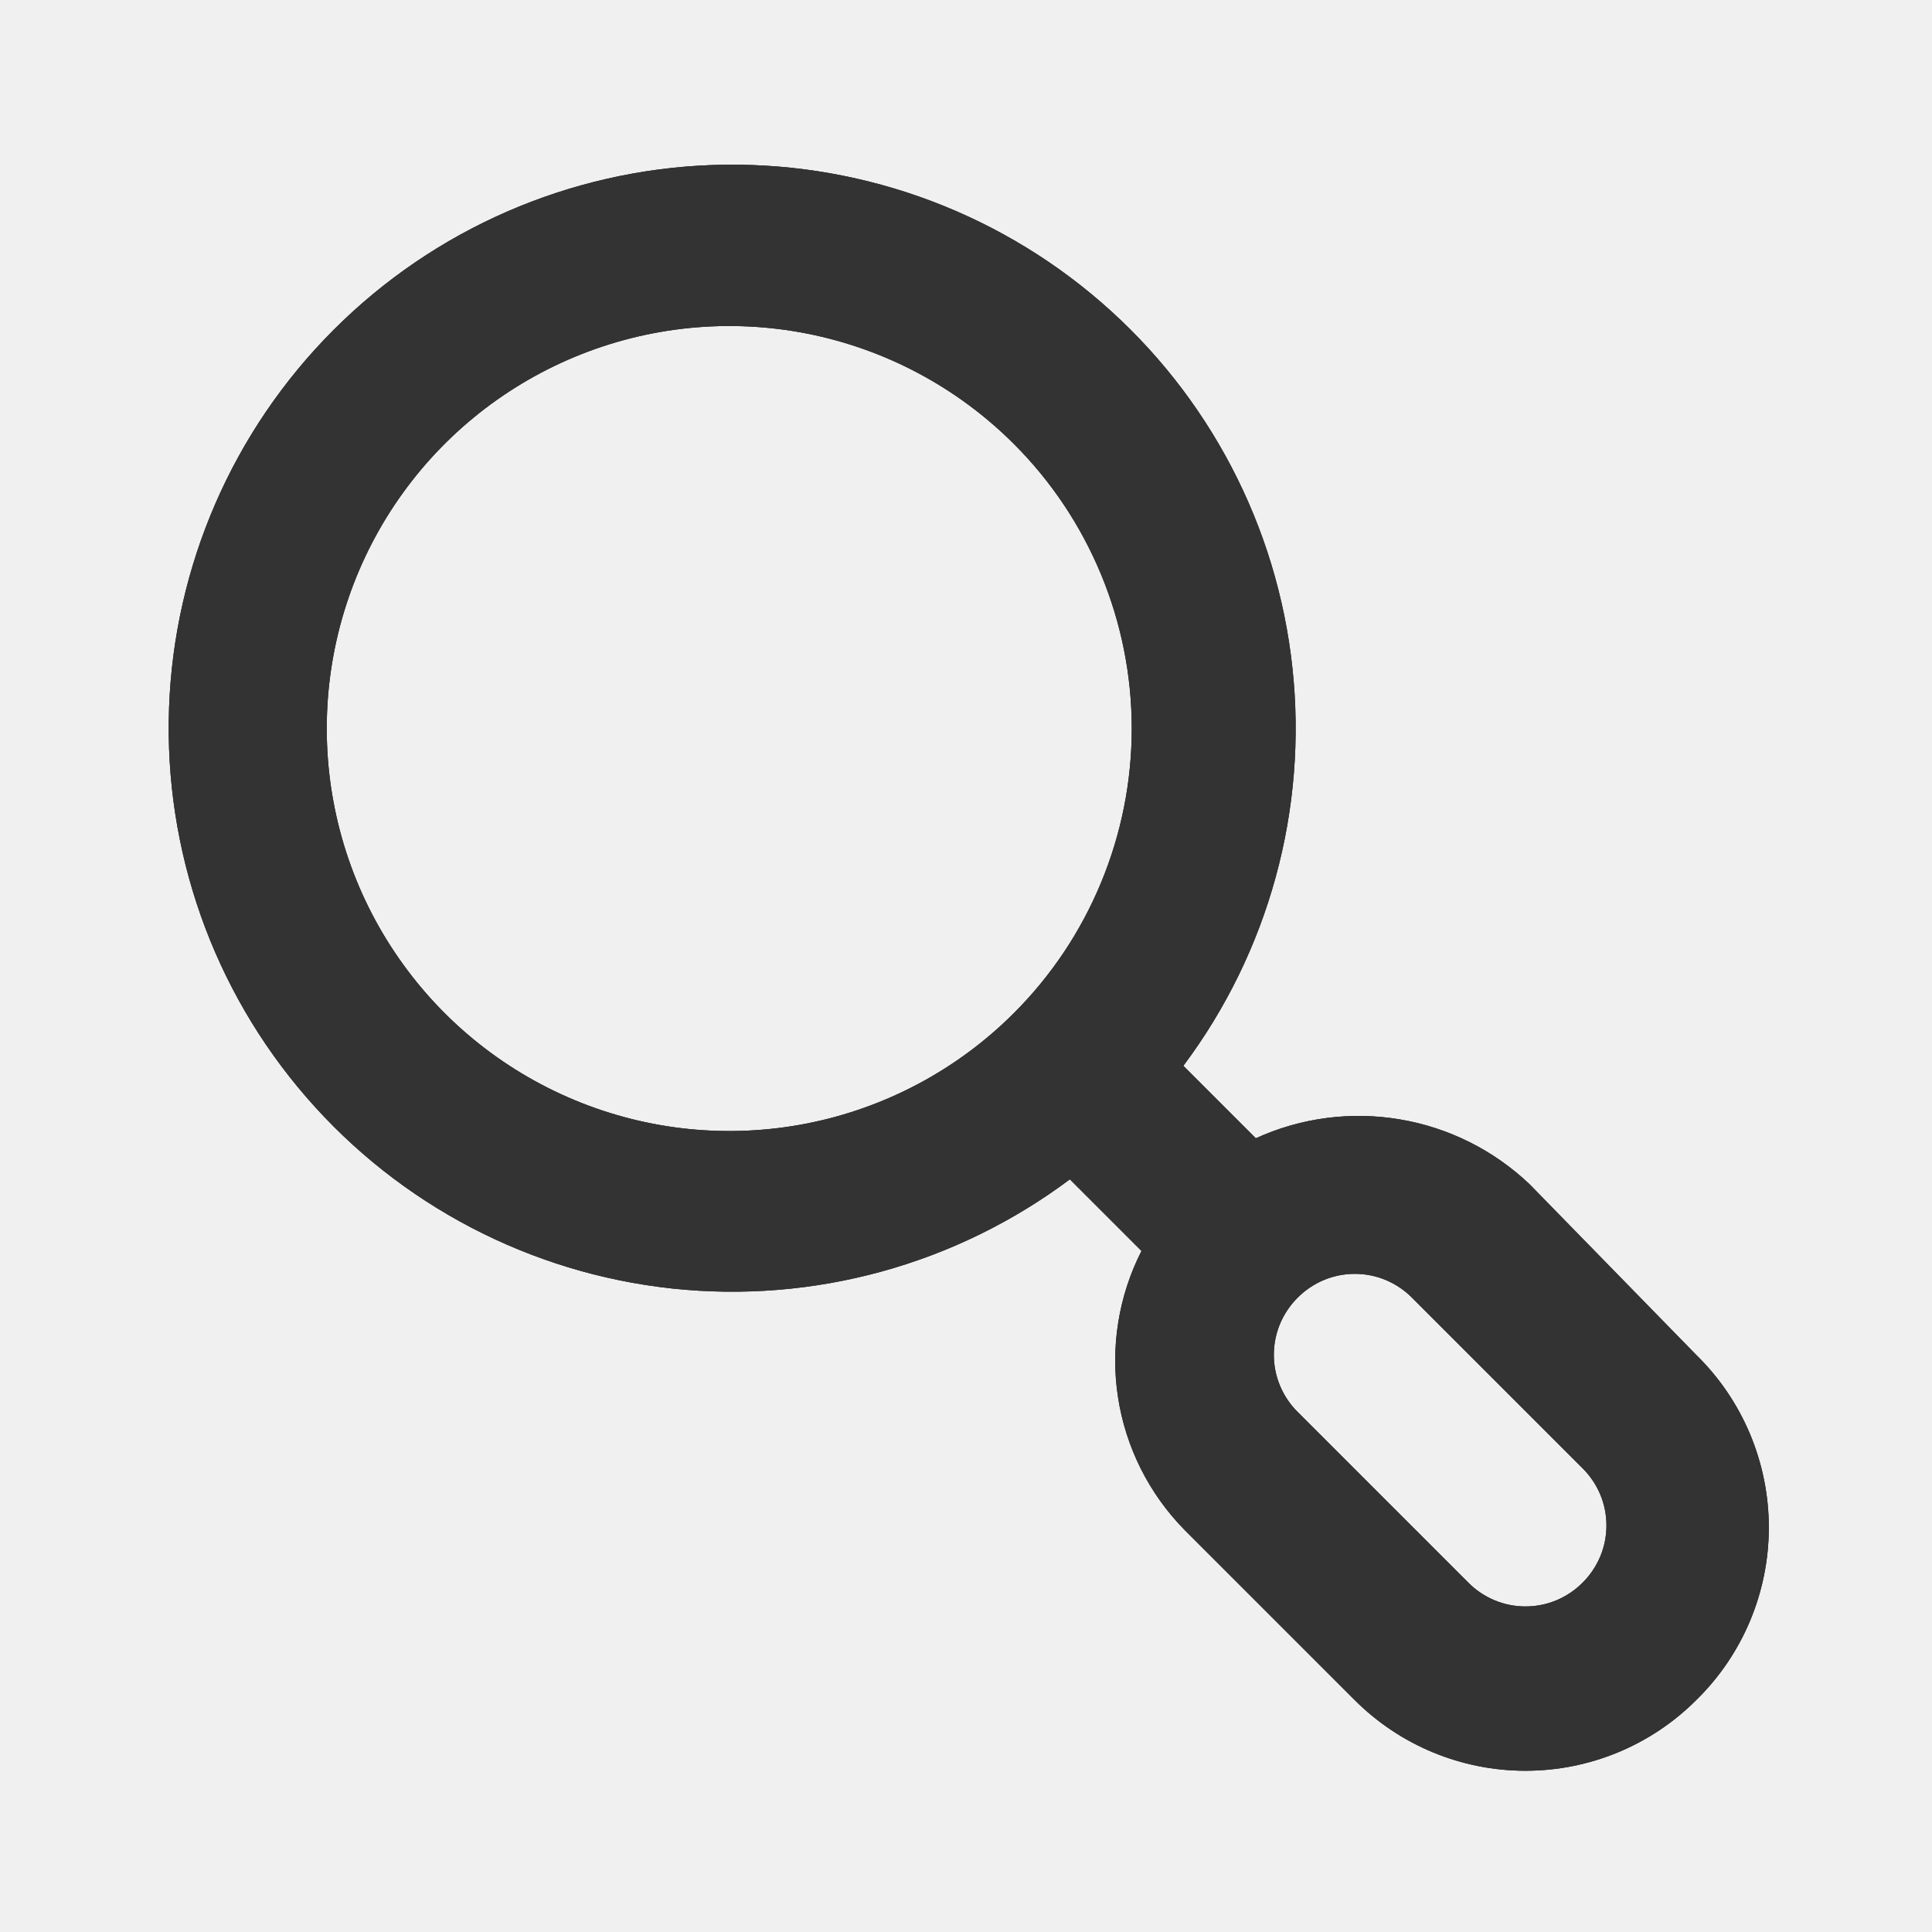
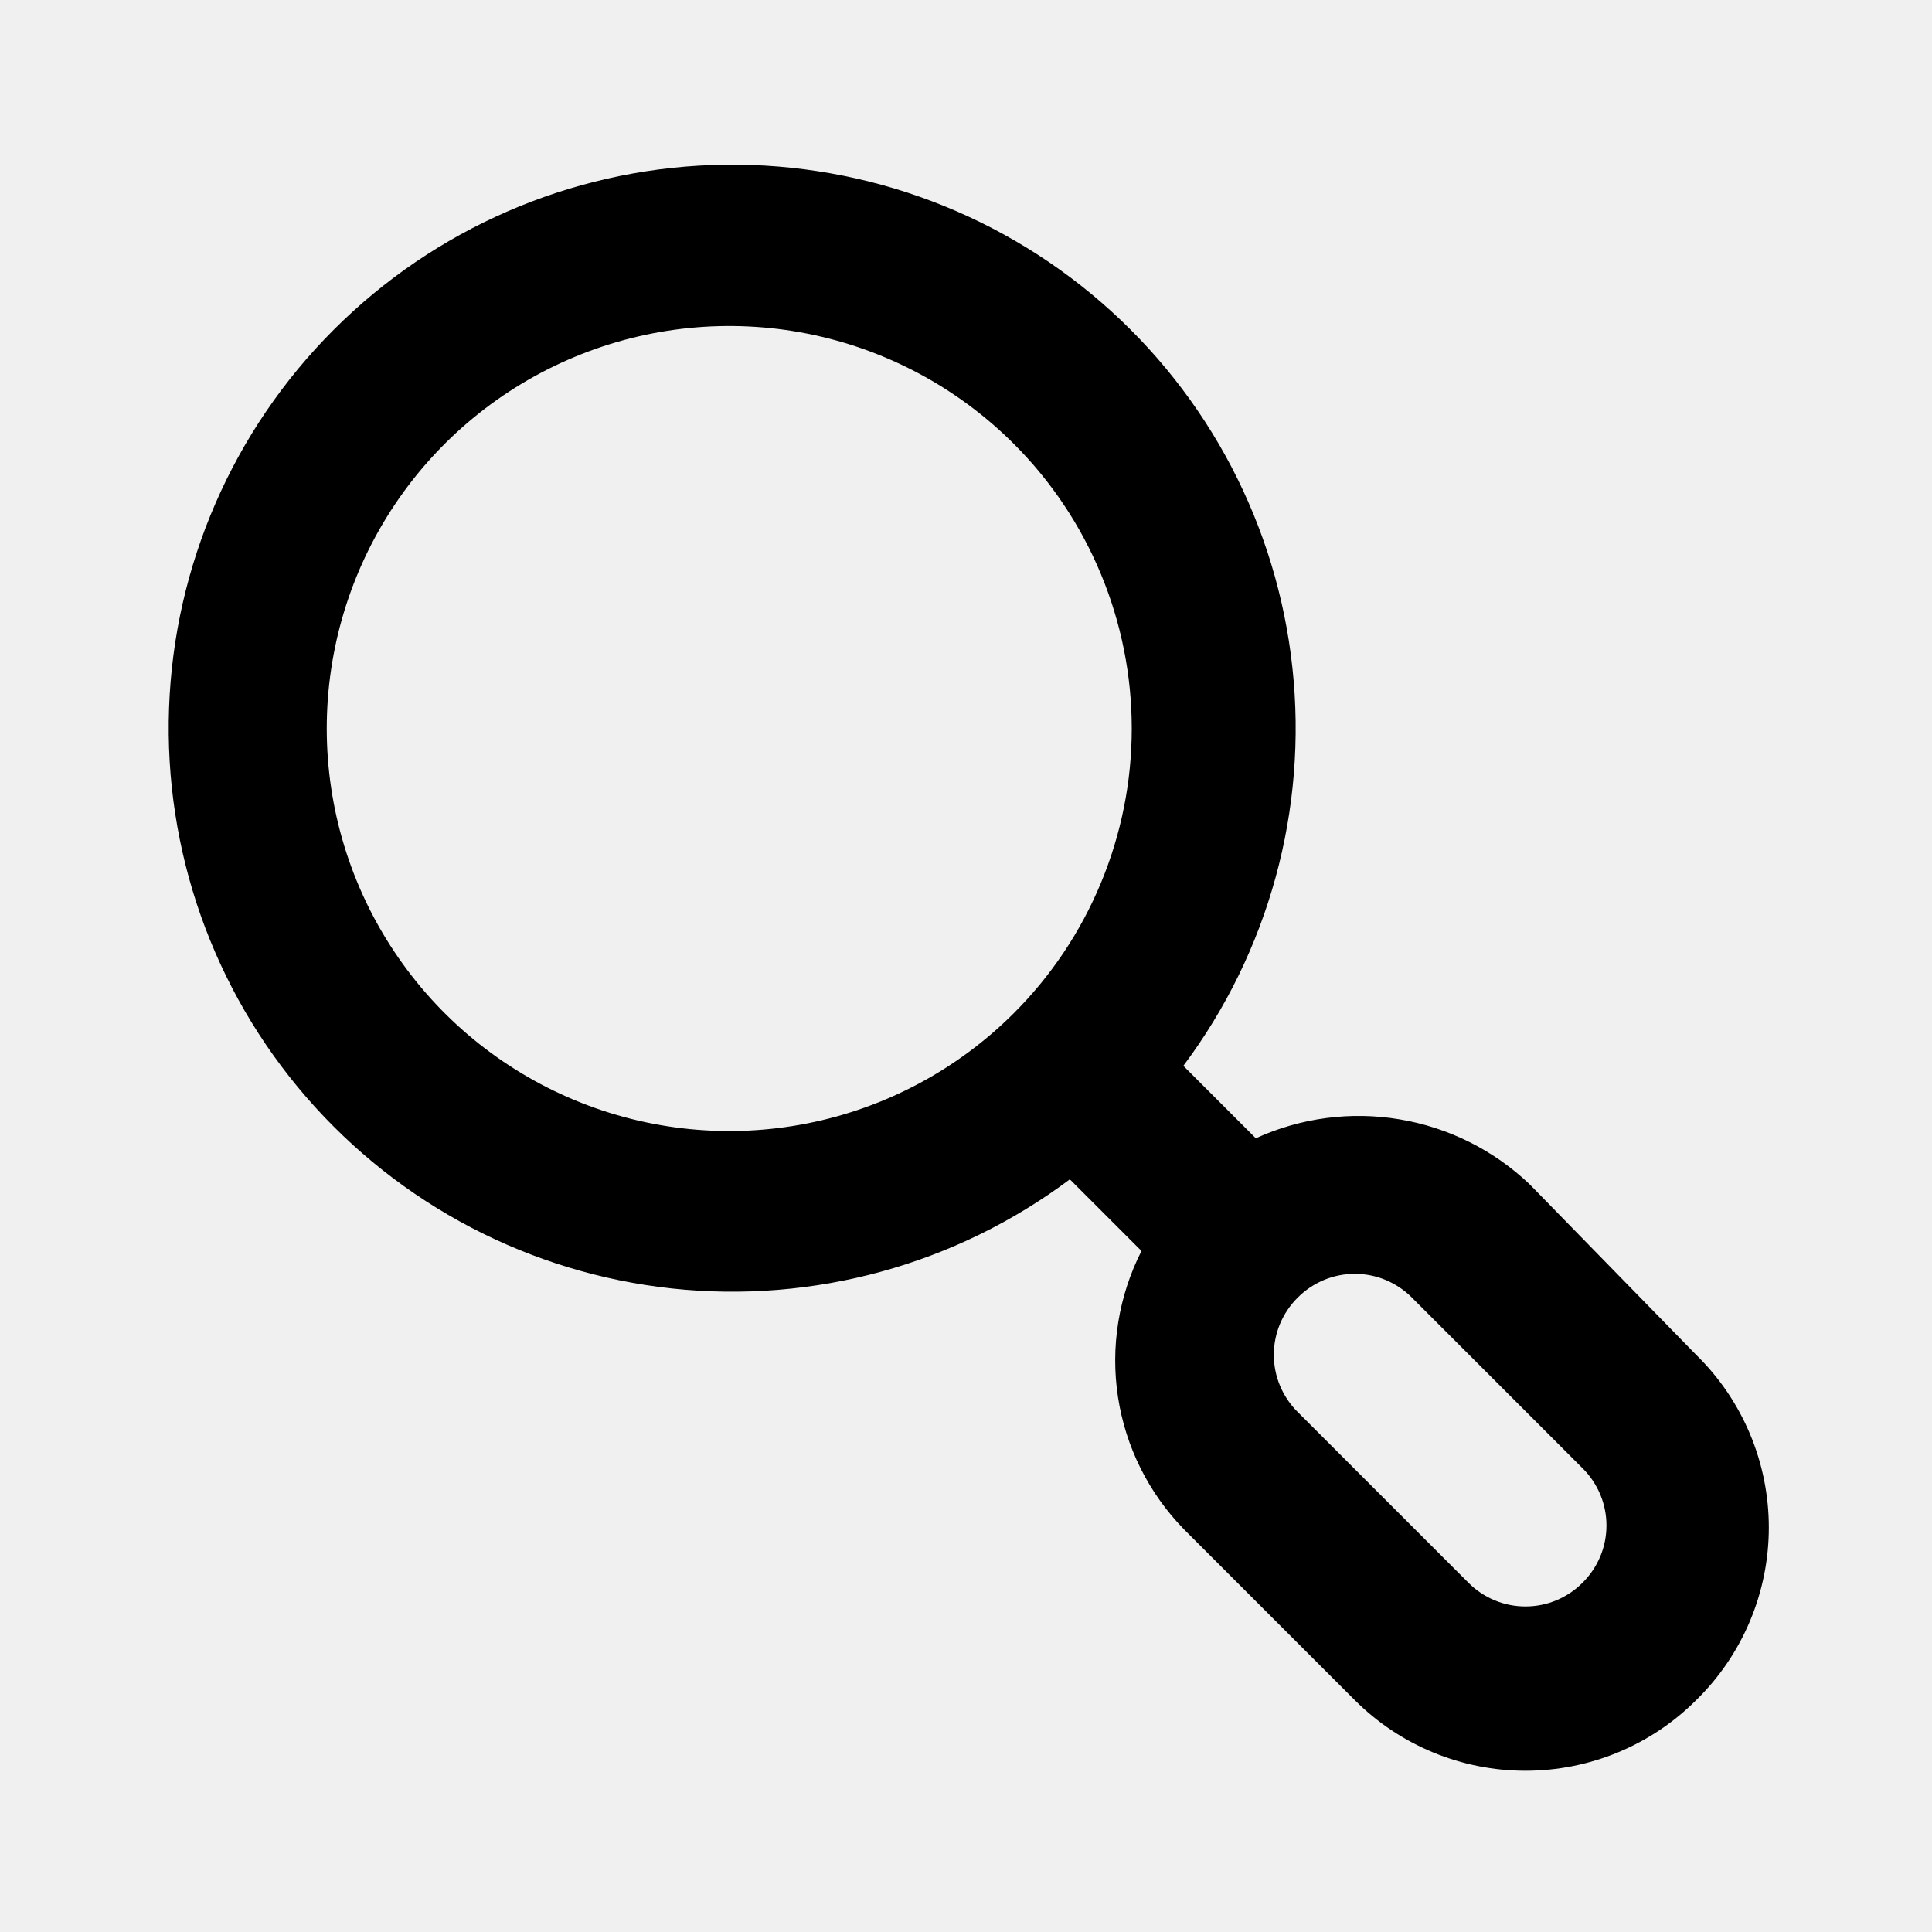
<svg xmlns="http://www.w3.org/2000/svg" aria-hidden="true" focusable="false" viewBox="0 0 24 24" fill="none">
-   <g id="User Interface / Research">
-     <g id="Vector">
+   <g>
+     <g>
      <path d="M21.07 16.83L19 14.71C18.555 14.287 17.993 14.006 17.387 13.905C16.781 13.803 16.159 13.885 15.6 14.14L14.7 13.24C15.761 11.823 16.245 10.057 16.055 8.297C15.866 6.537 15.017 4.914 13.679 3.755C12.342 2.596 10.614 1.987 8.846 2.05C7.077 2.113 5.398 2.844 4.146 4.096C2.894 5.348 2.163 7.027 2.1 8.796C2.037 10.565 2.646 12.292 3.805 13.629C4.964 14.967 6.587 15.816 8.347 16.006C10.107 16.195 11.873 15.711 13.29 14.65L14.18 15.54C13.895 16.1 13.793 16.735 13.888 17.355C13.983 17.976 14.271 18.551 14.71 19L16.83 21.12C17.392 21.682 18.155 21.997 18.95 21.997C19.745 21.997 20.508 21.682 21.07 21.12C21.356 20.841 21.583 20.507 21.738 20.139C21.893 19.77 21.973 19.375 21.973 18.975C21.973 18.575 21.893 18.18 21.738 17.811C21.583 17.443 21.356 17.109 21.07 16.83V16.83ZM12.59 12.59C11.89 13.288 10.999 13.763 10.03 13.955C9.06 14.147 8.056 14.047 7.143 13.668C6.23 13.289 5.45 12.649 4.901 11.826C4.352 11.005 4.059 10.038 4.059 9.05C4.059 8.062 4.352 7.095 4.901 6.273C5.45 5.451 6.23 4.811 7.143 4.432C8.056 4.053 9.06 3.953 10.03 4.145C10.999 4.337 11.89 4.812 12.59 5.51C13.056 5.974 13.425 6.526 13.677 7.134C13.929 7.741 14.059 8.392 14.059 9.05C14.059 9.708 13.929 10.359 13.677 10.966C13.425 11.574 13.056 12.126 12.59 12.59V12.59ZM19.66 19.66C19.567 19.754 19.456 19.828 19.335 19.879C19.213 19.93 19.082 19.956 18.95 19.956C18.818 19.956 18.687 19.93 18.565 19.879C18.444 19.828 18.333 19.754 18.24 19.66L16.12 17.54C16.026 17.447 15.952 17.336 15.901 17.215C15.85 17.093 15.824 16.962 15.824 16.83C15.824 16.698 15.85 16.567 15.901 16.445C15.952 16.324 16.026 16.213 16.12 16.12C16.213 16.026 16.324 15.952 16.445 15.901C16.567 15.85 16.698 15.824 16.83 15.824C16.962 15.824 17.093 15.85 17.215 15.901C17.336 15.952 17.447 16.026 17.54 16.12L19.66 18.24C19.754 18.333 19.828 18.444 19.879 18.565C19.93 18.687 19.956 18.818 19.956 18.95C19.956 19.082 19.93 19.213 19.879 19.335C19.828 19.456 19.754 19.567 19.66 19.66V19.66Z" fill="currentColor" />
-       <path d="M21.07 16.83L19 14.71C18.555 14.287 17.993 14.006 17.387 13.905C16.781 13.803 16.159 13.885 15.6 14.14L14.7 13.24C15.761 11.823 16.245 10.057 16.055 8.297C15.866 6.537 15.017 4.914 13.679 3.755C12.342 2.596 10.614 1.987 8.846 2.05C7.077 2.113 5.398 2.844 4.146 4.096C2.894 5.348 2.163 7.027 2.1 8.796C2.037 10.565 2.646 12.292 3.805 13.629C4.964 14.967 6.587 15.816 8.347 16.006C10.107 16.195 11.873 15.711 13.29 14.65L14.18 15.54C13.895 16.1 13.793 16.735 13.888 17.355C13.983 17.976 14.271 18.551 14.71 19L16.83 21.12C17.392 21.682 18.155 21.997 18.95 21.997C19.745 21.997 20.508 21.682 21.07 21.12C21.356 20.841 21.583 20.507 21.738 20.139C21.893 19.77 21.973 19.375 21.973 18.975C21.973 18.575 21.893 18.18 21.738 17.811C21.583 17.443 21.356 17.109 21.07 16.83V16.83ZM12.59 12.59C11.89 13.288 10.999 13.763 10.03 13.955C9.06 14.147 8.056 14.047 7.143 13.668C6.23 13.289 5.45 12.649 4.901 11.826C4.352 11.005 4.059 10.038 4.059 9.05C4.059 8.062 4.352 7.095 4.901 6.273C5.45 5.451 6.23 4.811 7.143 4.432C8.056 4.053 9.06 3.953 10.03 4.145C10.999 4.337 11.89 4.812 12.59 5.51C13.056 5.974 13.425 6.526 13.677 7.134C13.929 7.741 14.059 8.392 14.059 9.05C14.059 9.708 13.929 10.359 13.677 10.966C13.425 11.574 13.056 12.126 12.59 12.59V12.59ZM19.66 19.66C19.567 19.754 19.456 19.828 19.335 19.879C19.213 19.93 19.082 19.956 18.95 19.956C18.818 19.956 18.687 19.93 18.565 19.879C18.444 19.828 18.333 19.754 18.24 19.66L16.12 17.54C16.026 17.447 15.952 17.336 15.901 17.215C15.85 17.093 15.824 16.962 15.824 16.83C15.824 16.698 15.85 16.567 15.901 16.445C15.952 16.324 16.026 16.213 16.12 16.12C16.213 16.026 16.324 15.952 16.445 15.901C16.567 15.85 16.698 15.824 16.83 15.824C16.962 15.824 17.093 15.85 17.215 15.901C17.336 15.952 17.447 16.026 17.54 16.12L19.66 18.24C19.754 18.333 19.828 18.444 19.879 18.565C19.93 18.687 19.956 18.818 19.956 18.95C19.956 19.082 19.93 19.213 19.879 19.335C19.828 19.456 19.754 19.567 19.66 19.66V19.66Z" fill="black" fill-opacity="0.8" />
-       <path d="M21.07 16.83L19 14.71C18.555 14.287 17.993 14.006 17.387 13.905C16.781 13.803 16.159 13.885 15.6 14.14L14.7 13.24C15.761 11.823 16.245 10.057 16.055 8.297C15.866 6.537 15.017 4.914 13.679 3.755C12.342 2.596 10.614 1.987 8.846 2.05C7.077 2.113 5.398 2.844 4.146 4.096C2.894 5.348 2.163 7.027 2.1 8.796C2.037 10.565 2.646 12.292 3.805 13.629C4.964 14.967 6.587 15.816 8.347 16.006C10.107 16.195 11.873 15.711 13.29 14.65L14.18 15.54C13.895 16.1 13.793 16.735 13.888 17.355C13.983 17.976 14.271 18.551 14.71 19L16.83 21.12C17.392 21.682 18.155 21.997 18.95 21.997C19.745 21.997 20.508 21.682 21.07 21.12C21.356 20.841 21.583 20.507 21.738 20.139C21.893 19.77 21.973 19.375 21.973 18.975C21.973 18.575 21.893 18.18 21.738 17.811C21.583 17.443 21.356 17.109 21.07 16.83V16.83ZM12.59 12.59C11.89 13.288 10.999 13.763 10.03 13.955C9.06 14.147 8.056 14.047 7.143 13.668C6.23 13.289 5.45 12.649 4.901 11.826C4.352 11.005 4.059 10.038 4.059 9.05C4.059 8.062 4.352 7.095 4.901 6.273C5.45 5.451 6.23 4.811 7.143 4.432C8.056 4.053 9.06 3.953 10.03 4.145C10.999 4.337 11.89 4.812 12.59 5.51C13.056 5.974 13.425 6.526 13.677 7.134C13.929 7.741 14.059 8.392 14.059 9.05C14.059 9.708 13.929 10.359 13.677 10.966C13.425 11.574 13.056 12.126 12.59 12.59V12.59ZM19.66 19.66C19.567 19.754 19.456 19.828 19.335 19.879C19.213 19.93 19.082 19.956 18.95 19.956C18.818 19.956 18.687 19.93 18.565 19.879C18.444 19.828 18.333 19.754 18.24 19.66L16.12 17.54C16.026 17.447 15.952 17.336 15.901 17.215C15.85 17.093 15.824 16.962 15.824 16.83C15.824 16.698 15.85 16.567 15.901 16.445C15.952 16.324 16.026 16.213 16.12 16.12C16.213 16.026 16.324 15.952 16.445 15.901C16.567 15.85 16.698 15.824 16.83 15.824C16.962 15.824 17.093 15.85 17.215 15.901C17.336 15.952 17.447 16.026 17.54 16.12L19.66 18.24C19.754 18.333 19.828 18.444 19.879 18.565C19.93 18.687 19.956 18.818 19.956 18.95C19.956 19.082 19.93 19.213 19.879 19.335C19.828 19.456 19.754 19.567 19.66 19.66V19.66Z" fill="white" fill-opacity="0.2" />
    </g>
  </g>
</svg>
